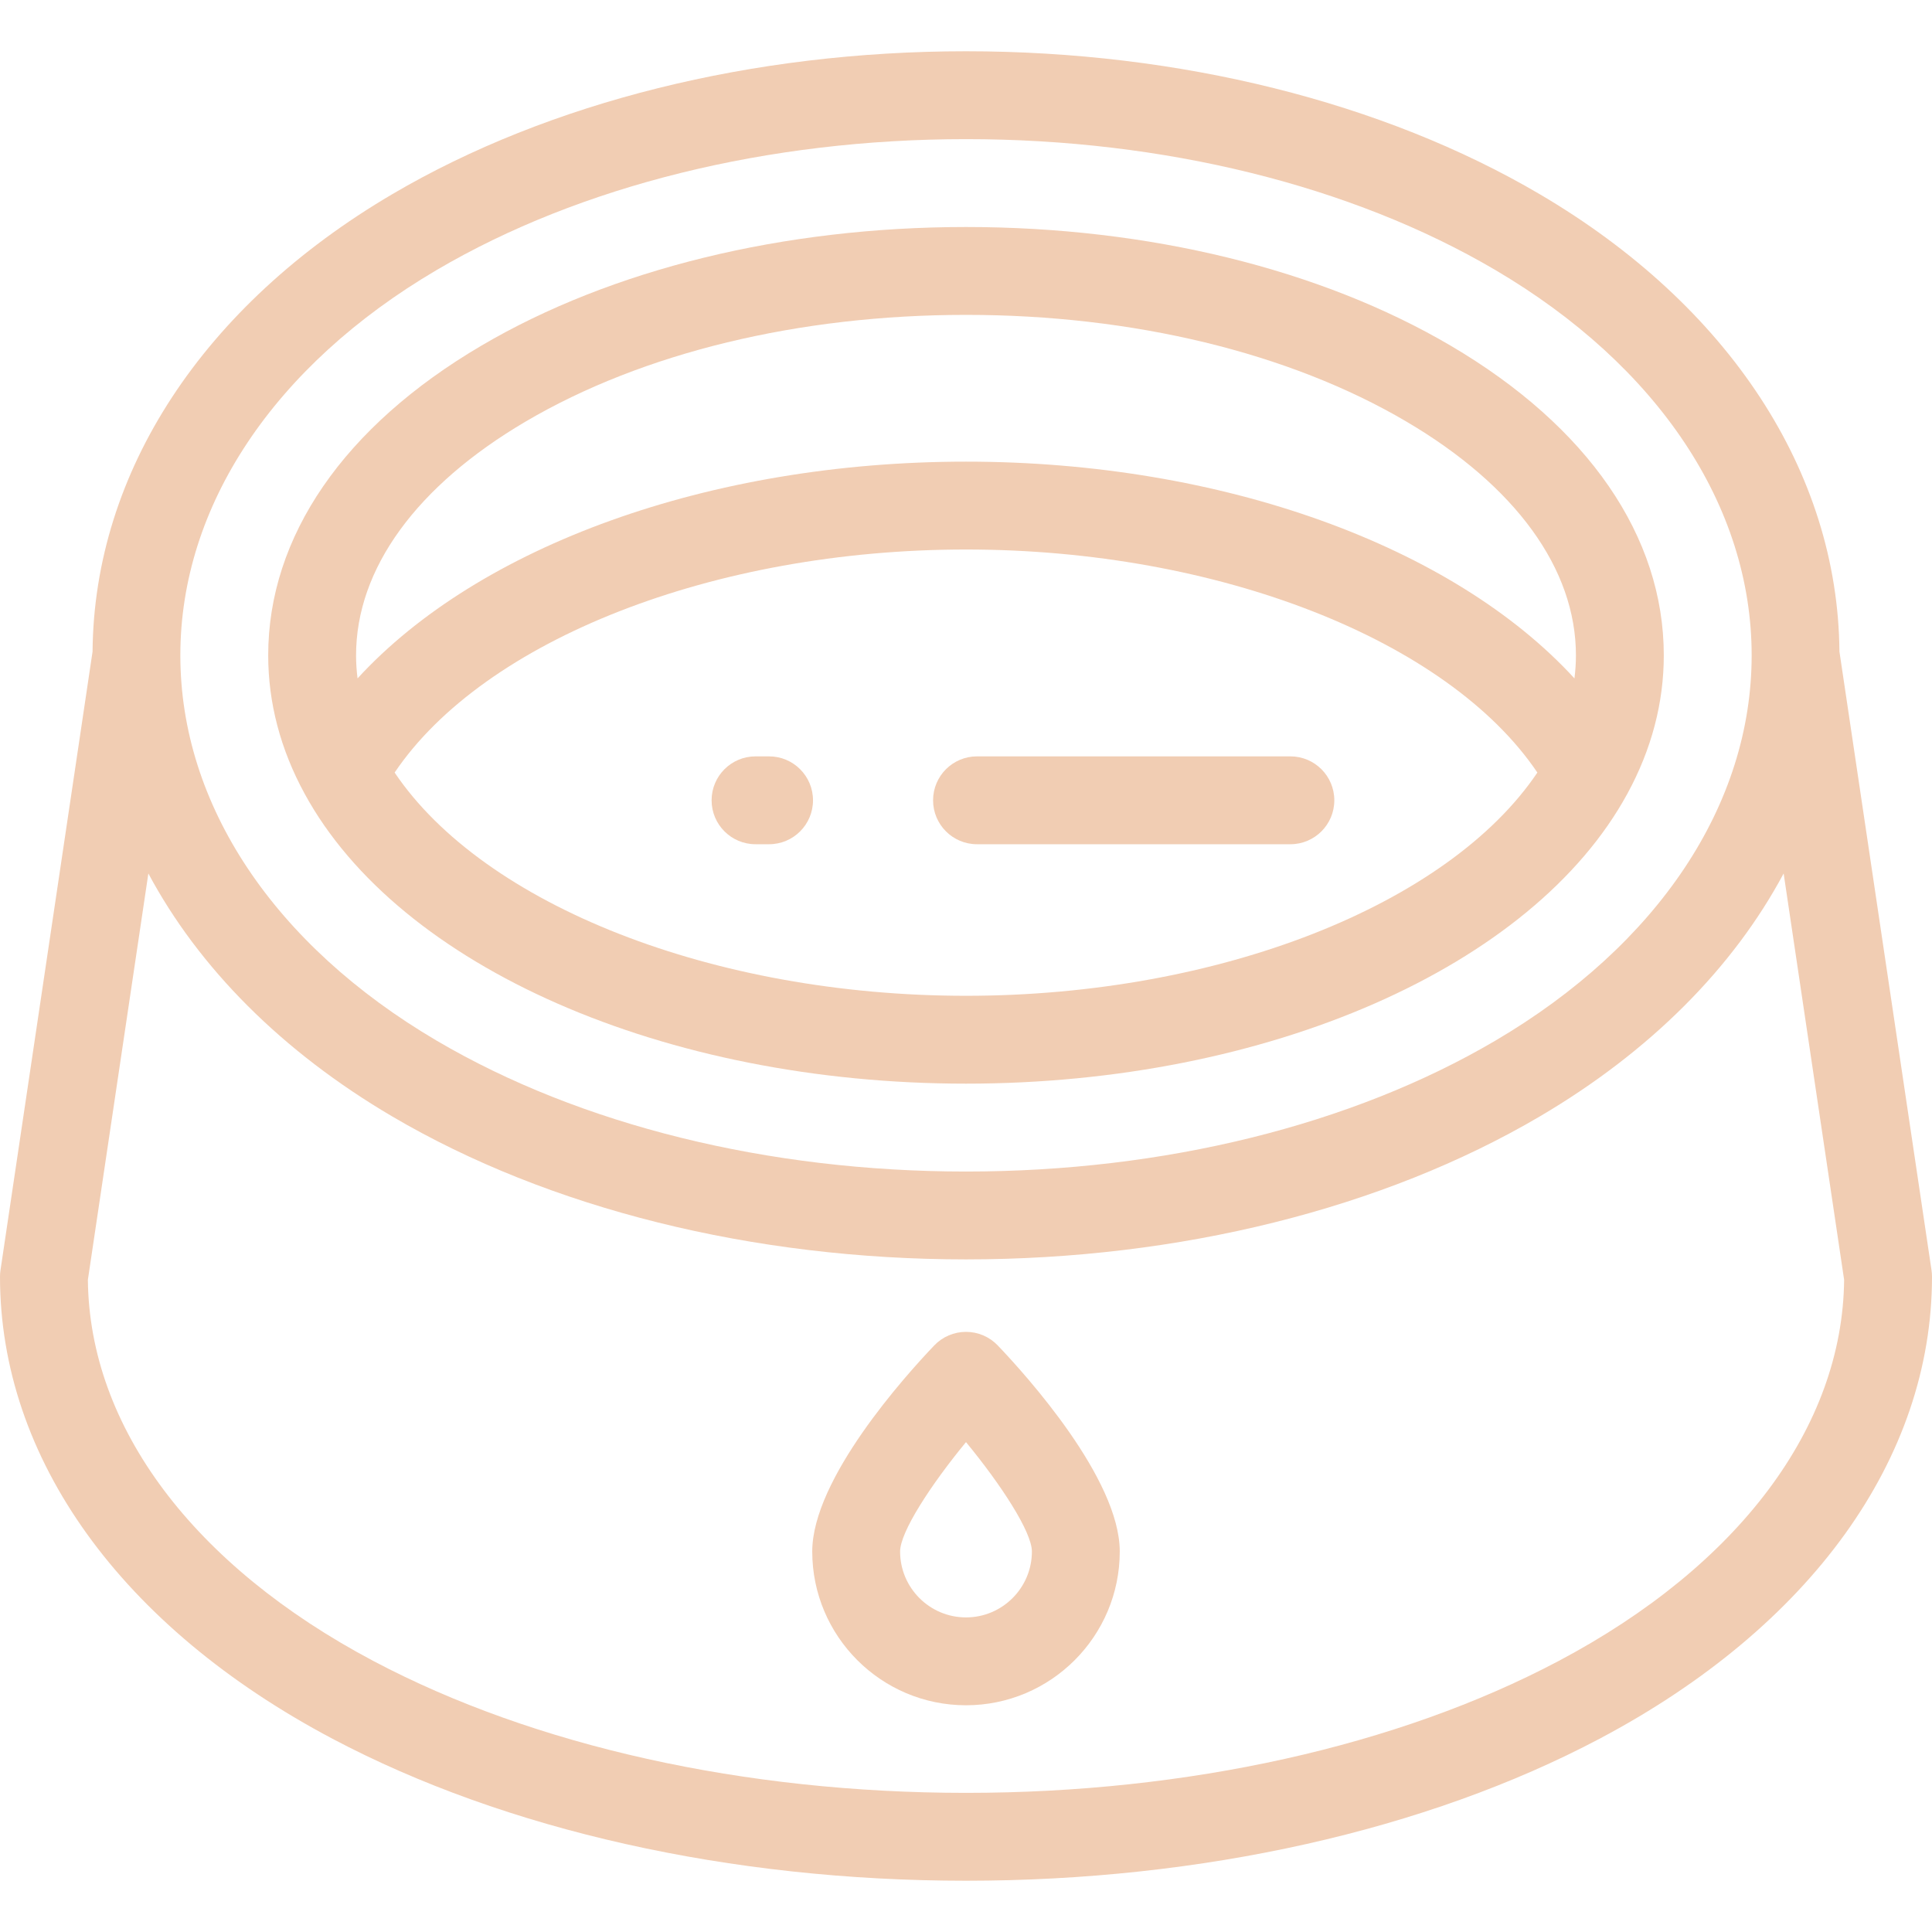
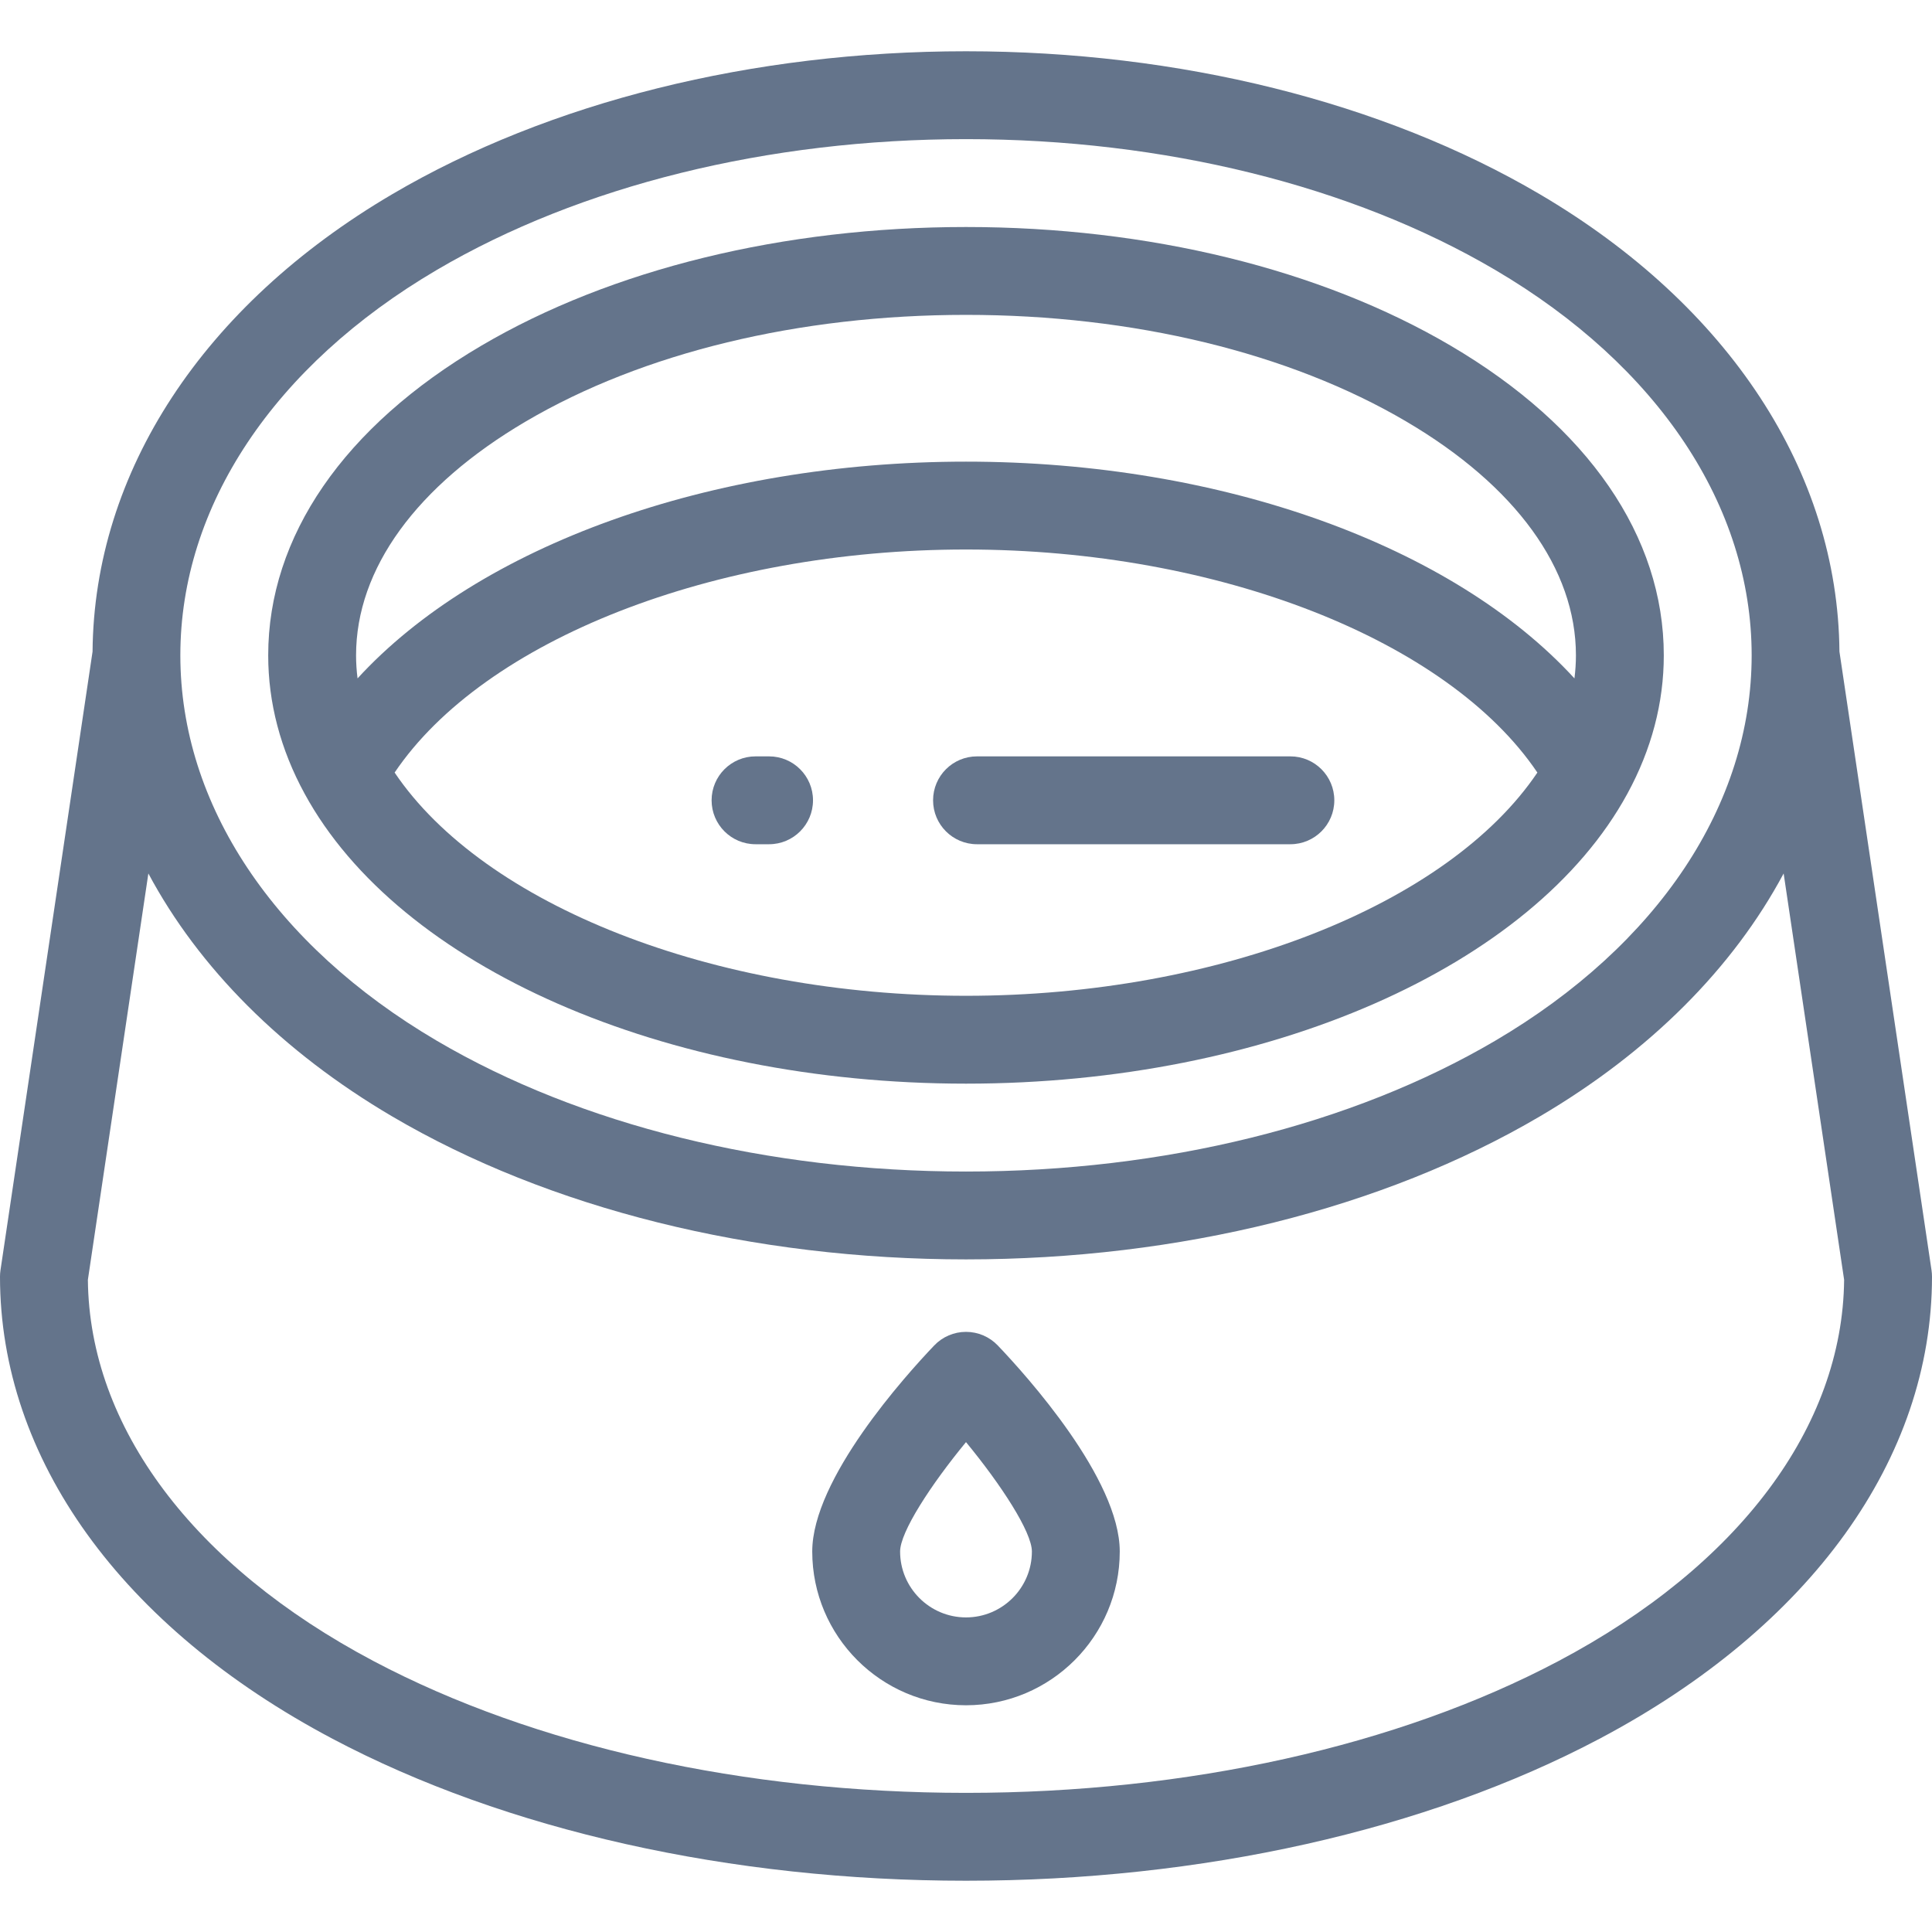
<svg xmlns="http://www.w3.org/2000/svg" version="1.1" id="Layer_1" x="0px" y="0px" viewBox="0 0 512.001 512.001" style="enable-background:new 0 0 512.001 512.001;" xml:space="preserve" width="512px" height="512px">
  <g>
    <g>
      <g>
        <g>
-           <path d="M511.873,336.617l-24.401-163.934c-0.395-47.603-29.291-91.743-79.442-121.229     c-41.537-24.419-95.528-37.868-152.029-37.868c-56.503,0-110.495,13.449-152.032,37.868     C53.819,80.94,24.922,125.08,24.528,172.683L0.127,336.617C0.043,337.184,0,337.757,0,338.331     c0,48.204,32.124,92.843,88.136,122.471c45.856,24.255,105.471,37.613,167.865,37.613c62.392,0,122.008-13.358,167.864-37.613     c56.011-29.628,88.136-74.267,88.136-122.471C512,337.757,511.958,337.184,511.873,336.617z M115.77,71.527     c38.014-22.348,87.815-34.656,140.231-34.656c52.415,0,102.216,12.308,140.229,34.656c43.2,25.398,67.978,62.629,67.978,102.144     s-24.777,76.745-67.977,102.144c-38.014,22.348-87.815,34.656-140.23,34.656s-102.217-12.308-140.23-34.656     c-43.2-25.398-67.978-62.629-67.978-102.144S72.57,96.926,115.77,71.527z M412.977,440.219     c-42.562,22.513-98.31,34.911-156.976,34.911c-58.667,0-114.416-12.398-156.977-34.911     c-47.792-25.281-75.348-62.073-75.735-101.056l16.029-107.685c13.352,24.977,35.373,47.192,64.653,64.407     c41.537,24.419,95.528,37.868,152.03,37.868c56.501,0,110.494-13.449,152.03-37.868c29.28-17.215,51.301-39.431,64.653-64.407     l16.029,107.685C488.325,378.147,460.769,414.939,412.977,440.219z" data-original="#000000" class="active-path" data-old_color="#f1cdb3" fill="#f1cdb3" />
-           <path d="M256.001,287.18c79.815,0,150.253-30.883,175.271-76.842c6.403-11.747,9.651-24.085,9.651-36.668     c0-31.507-20.064-60.654-56.495-82.071C349.939,71.325,304.33,60.16,256.001,60.16S162.062,71.326,127.574,91.6     c-36.432,21.417-56.496,50.563-56.496,82.071c0,12.584,3.247,24.921,9.648,36.662C105.748,256.297,176.185,287.18,256.001,287.18     z M256.001,263.896c-66.948,0-127.76-24.053-151.419-59.158c23.668-35.085,84.489-59.114,151.419-59.114     s127.752,24.029,151.42,59.115C383.766,239.843,322.951,263.896,256.001,263.896z M94.361,173.671     c0.001-22.917,15.986-44.935,45.012-61.999C170.34,93.469,211.758,83.444,256,83.444c44.241,0,85.661,10.025,116.627,28.229     c29.026,17.063,45.012,39.08,45.012,61.998c0,2.042-0.138,4.079-0.393,6.111C385.137,144.742,323.975,122.34,256,122.34     s-129.136,22.403-161.245,57.442C94.5,177.751,94.361,175.712,94.361,173.671z" data-original="#000000" class="active-path" data-old_color="#f1cdb3" fill="#f1cdb3" />
-           <path d="M256,352.958c-3.182,0-6.225,1.303-8.422,3.604c-7.584,7.945-32.325,35.363-32.325,54.606     c0,22.468,18.279,40.747,40.747,40.747c22.468,0,40.747-18.279,40.747-40.747c0-19.243-24.742-46.661-32.325-54.606     C262.225,354.261,259.182,352.958,256,352.958z M256,428.632c-9.629,0-17.463-7.834-17.463-17.463     c0-5.169,8.126-17.658,17.463-28.993c9.338,11.337,17.463,23.824,17.463,28.993C273.463,420.798,265.629,428.632,256,428.632z" data-original="#000000" class="active-path" data-old_color="#f1cdb3" fill="#f1cdb3" />
-           <path d="M203.813,200.447h-3.589c-6.43,0-11.642,5.212-11.642,11.642c0,6.43,5.212,11.642,11.642,11.642h3.589     c6.43,0,11.642-5.212,11.642-11.642C215.455,205.659,210.243,200.447,203.813,200.447z" data-original="#000000" class="active-path" data-old_color="#f1cdb3" fill="#f1cdb3" />
-           <path d="M341.965,200.447h-83.047c-6.43,0-11.642,5.212-11.642,11.642c0,6.43,5.212,11.642,11.642,11.642h83.047     c6.43,0,11.642-5.212,11.642-11.642C353.607,205.659,348.395,200.447,341.965,200.447z" data-original="#000000" class="active-path" data-old_color="#f1cdb3" fill="#f1cdb3" />
+           <path d="M511.873,336.617l-24.401-163.934c-0.395-47.603-29.291-91.743-79.442-121.229     c-41.537-24.419-95.528-37.868-152.029-37.868c-56.503,0-110.495,13.449-152.032,37.868     C53.819,80.94,24.922,125.08,24.528,172.683L0.127,336.617C0.043,337.184,0,337.757,0,338.331     c0,48.204,32.124,92.843,88.136,122.471c45.856,24.255,105.471,37.613,167.865,37.613c62.392,0,122.008-13.358,167.864-37.613     c56.011-29.628,88.136-74.267,88.136-122.471C512,337.757,511.958,337.184,511.873,336.617z M115.77,71.527     c38.014-22.348,87.815-34.656,140.231-34.656c52.415,0,102.216,12.308,140.229,34.656c43.2,25.398,67.978,62.629,67.978,102.144     s-24.777,76.745-67.977,102.144c-38.014,22.348-87.815,34.656-140.23,34.656s-102.217-12.308-140.23-34.656     c-43.2-25.398-67.978-62.629-67.978-102.144S72.57,96.926,115.77,71.527z M412.977,440.219     c-42.562,22.513-98.31,34.911-156.976,34.911c-58.667,0-114.416-12.398-156.977-34.911     c-47.792-25.281-75.348-62.073-75.735-101.056l16.029-107.685c13.352,24.977,35.373,47.192,64.653,64.407     c41.537,24.419,95.528,37.868,152.03,37.868c56.501,0,110.494-13.449,152.03-37.868c29.28-17.215,51.301-39.431,64.653-64.407     l16.029,107.685C488.325,378.147,460.769,414.939,412.977,440.219z" data-original="#000000" class="active-path" data-old_color="#64748b" fill="#64748b" />
+           <path d="M256.001,287.18c79.815,0,150.253-30.883,175.271-76.842c6.403-11.747,9.651-24.085,9.651-36.668     c0-31.507-20.064-60.654-56.495-82.071C349.939,71.325,304.33,60.16,256.001,60.16S162.062,71.326,127.574,91.6     c-36.432,21.417-56.496,50.563-56.496,82.071c0,12.584,3.247,24.921,9.648,36.662C105.748,256.297,176.185,287.18,256.001,287.18     z M256.001,263.896c-66.948,0-127.76-24.053-151.419-59.158c23.668-35.085,84.489-59.114,151.419-59.114     s127.752,24.029,151.42,59.115C383.766,239.843,322.951,263.896,256.001,263.896z M94.361,173.671     c0.001-22.917,15.986-44.935,45.012-61.999C170.34,93.469,211.758,83.444,256,83.444c44.241,0,85.661,10.025,116.627,28.229     c29.026,17.063,45.012,39.08,45.012,61.998c0,2.042-0.138,4.079-0.393,6.111C385.137,144.742,323.975,122.34,256,122.34     s-129.136,22.403-161.245,57.442C94.5,177.751,94.361,175.712,94.361,173.671z" data-original="#000000" class="active-path" data-old_color="#64748b" fill="#64748b" />
+           <path d="M256,352.958c-3.182,0-6.225,1.303-8.422,3.604c-7.584,7.945-32.325,35.363-32.325,54.606     c0,22.468,18.279,40.747,40.747,40.747c22.468,0,40.747-18.279,40.747-40.747c0-19.243-24.742-46.661-32.325-54.606     C262.225,354.261,259.182,352.958,256,352.958z M256,428.632c-9.629,0-17.463-7.834-17.463-17.463     c0-5.169,8.126-17.658,17.463-28.993c9.338,11.337,17.463,23.824,17.463,28.993C273.463,420.798,265.629,428.632,256,428.632z" data-original="#000000" class="active-path" data-old_color="#64748b" fill="#64748b" />
+           <path d="M203.813,200.447h-3.589c-6.43,0-11.642,5.212-11.642,11.642c0,6.43,5.212,11.642,11.642,11.642h3.589     c6.43,0,11.642-5.212,11.642-11.642C215.455,205.659,210.243,200.447,203.813,200.447z" data-original="#000000" class="active-path" data-old_color="#64748b" fill="#64748b" />
+           <path d="M341.965,200.447h-83.047c-6.43,0-11.642,5.212-11.642,11.642c0,6.43,5.212,11.642,11.642,11.642h83.047     c6.43,0,11.642-5.212,11.642-11.642C353.607,205.659,348.395,200.447,341.965,200.447z" data-original="#000000" class="active-path" data-old_color="#64748b" fill="#64748b" />
        </g>
      </g>
    </g>
  </g>
</svg>
